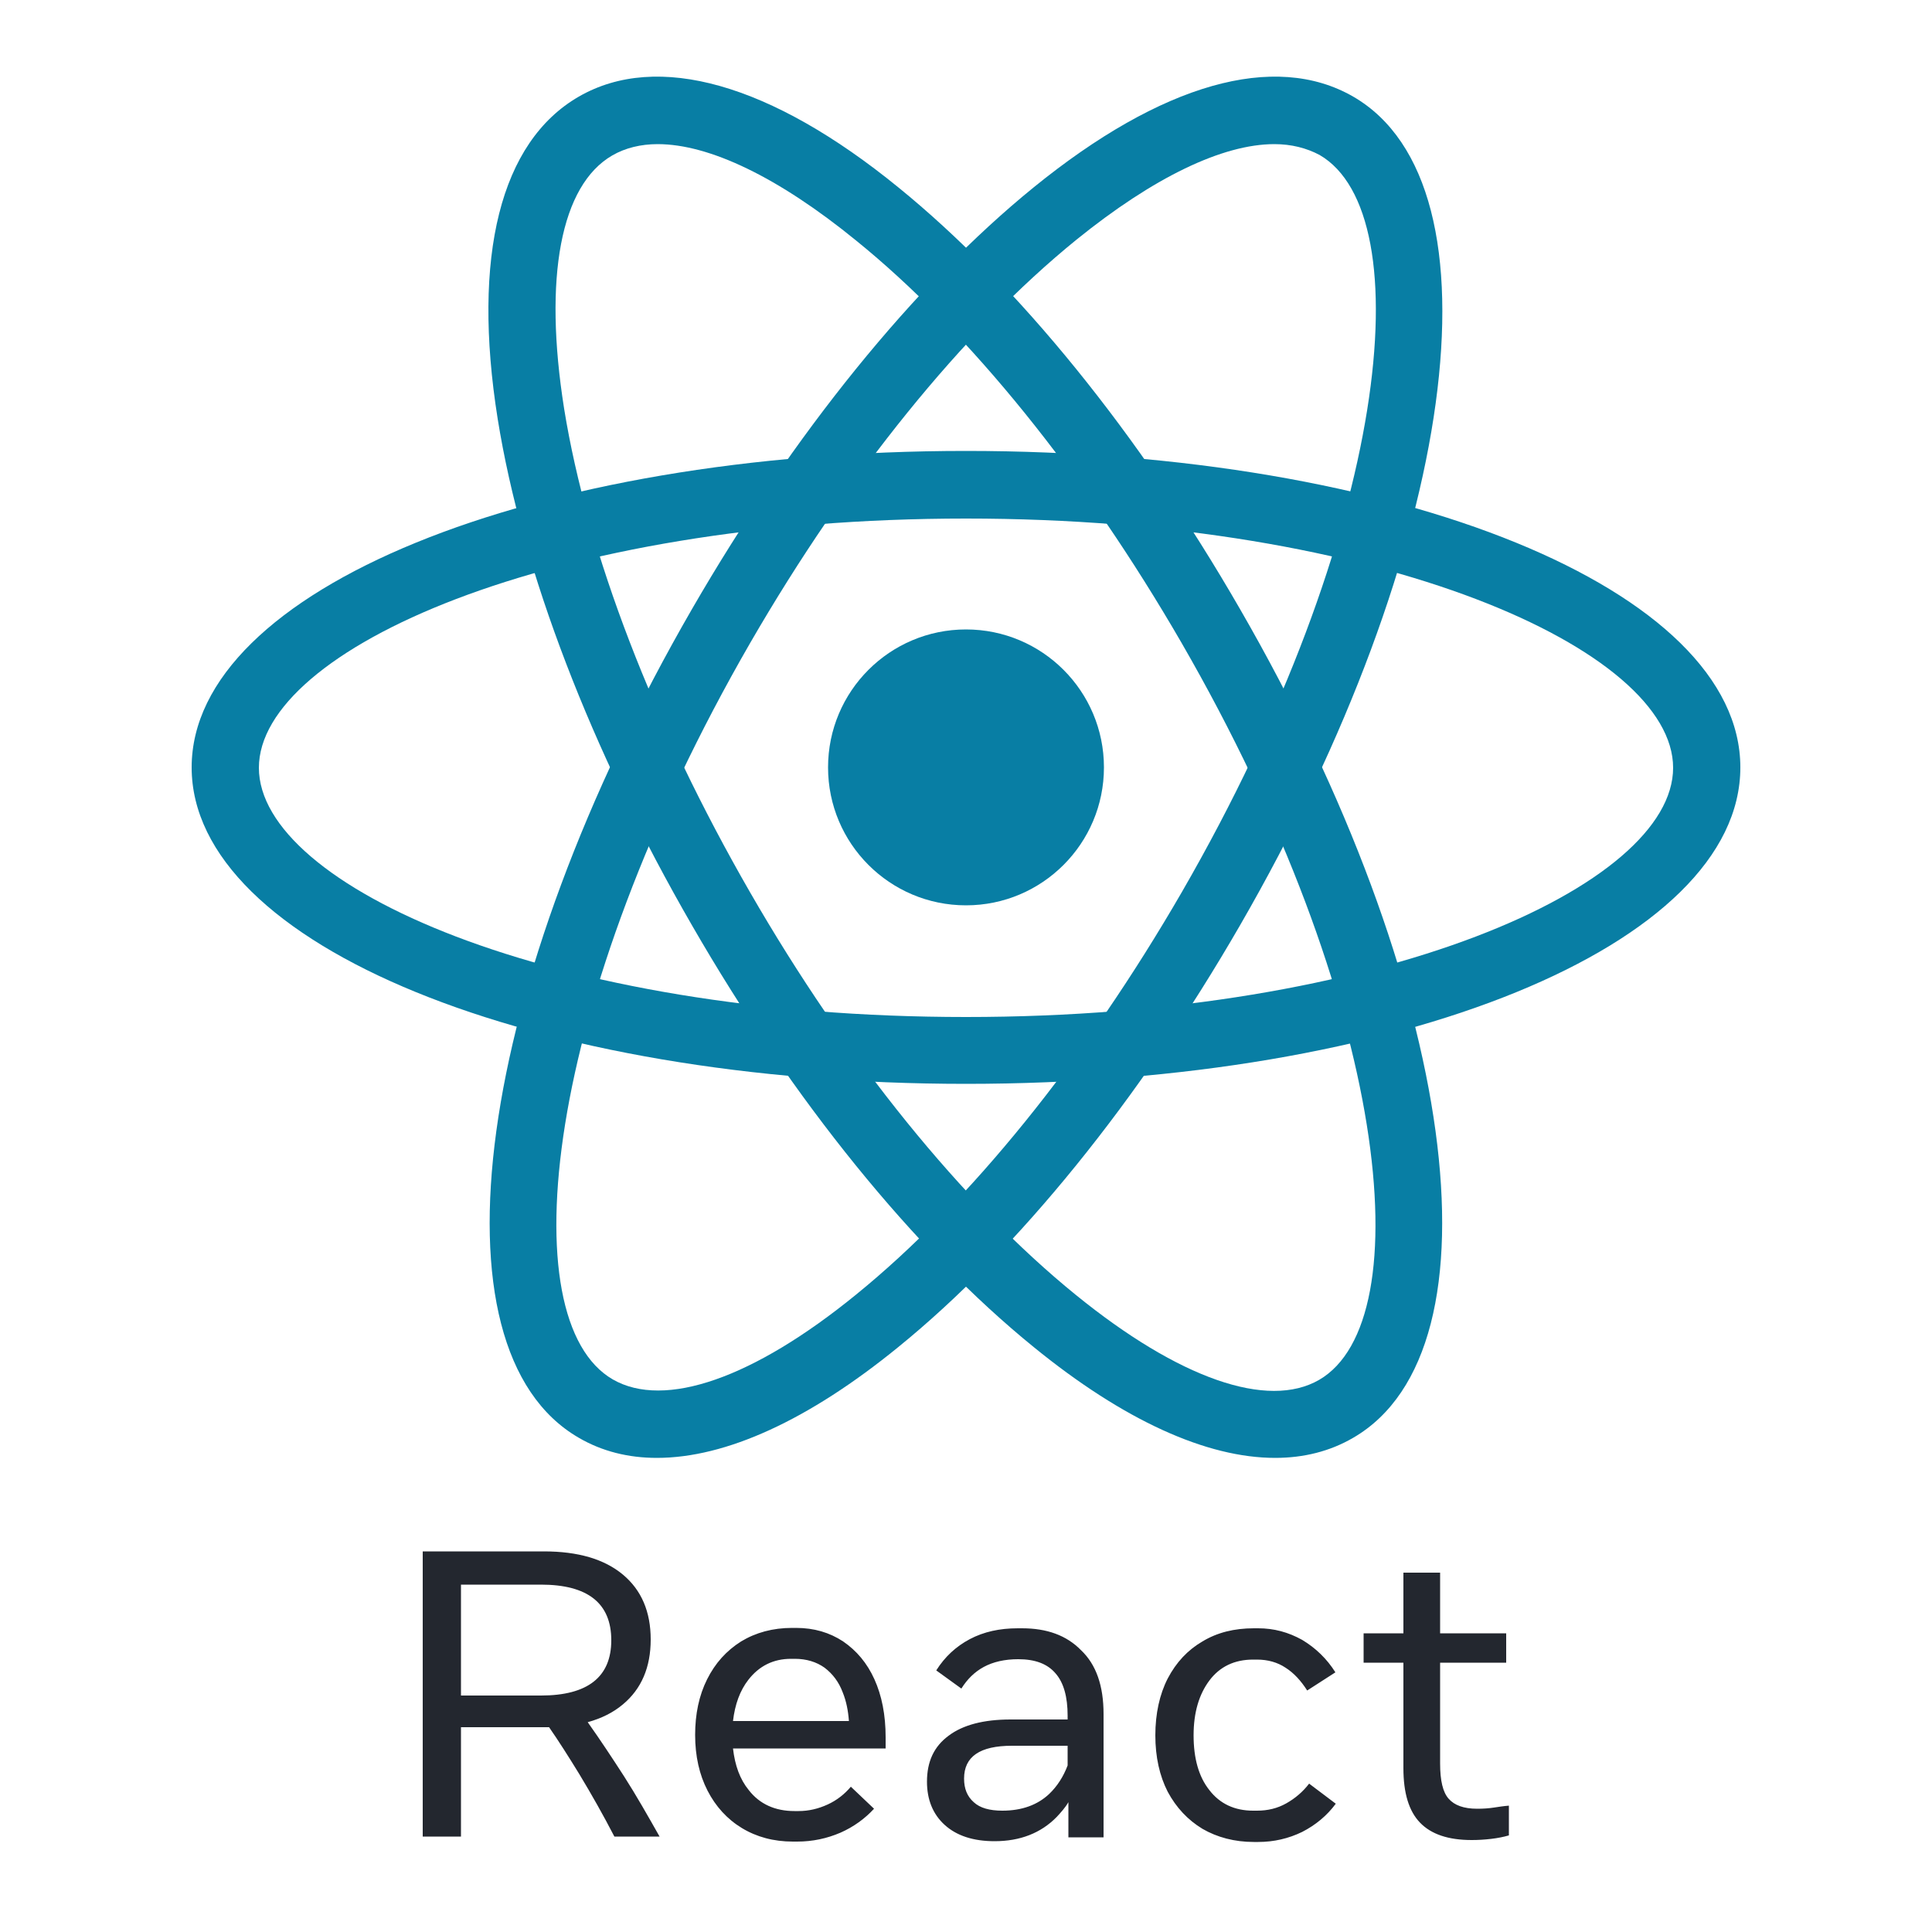
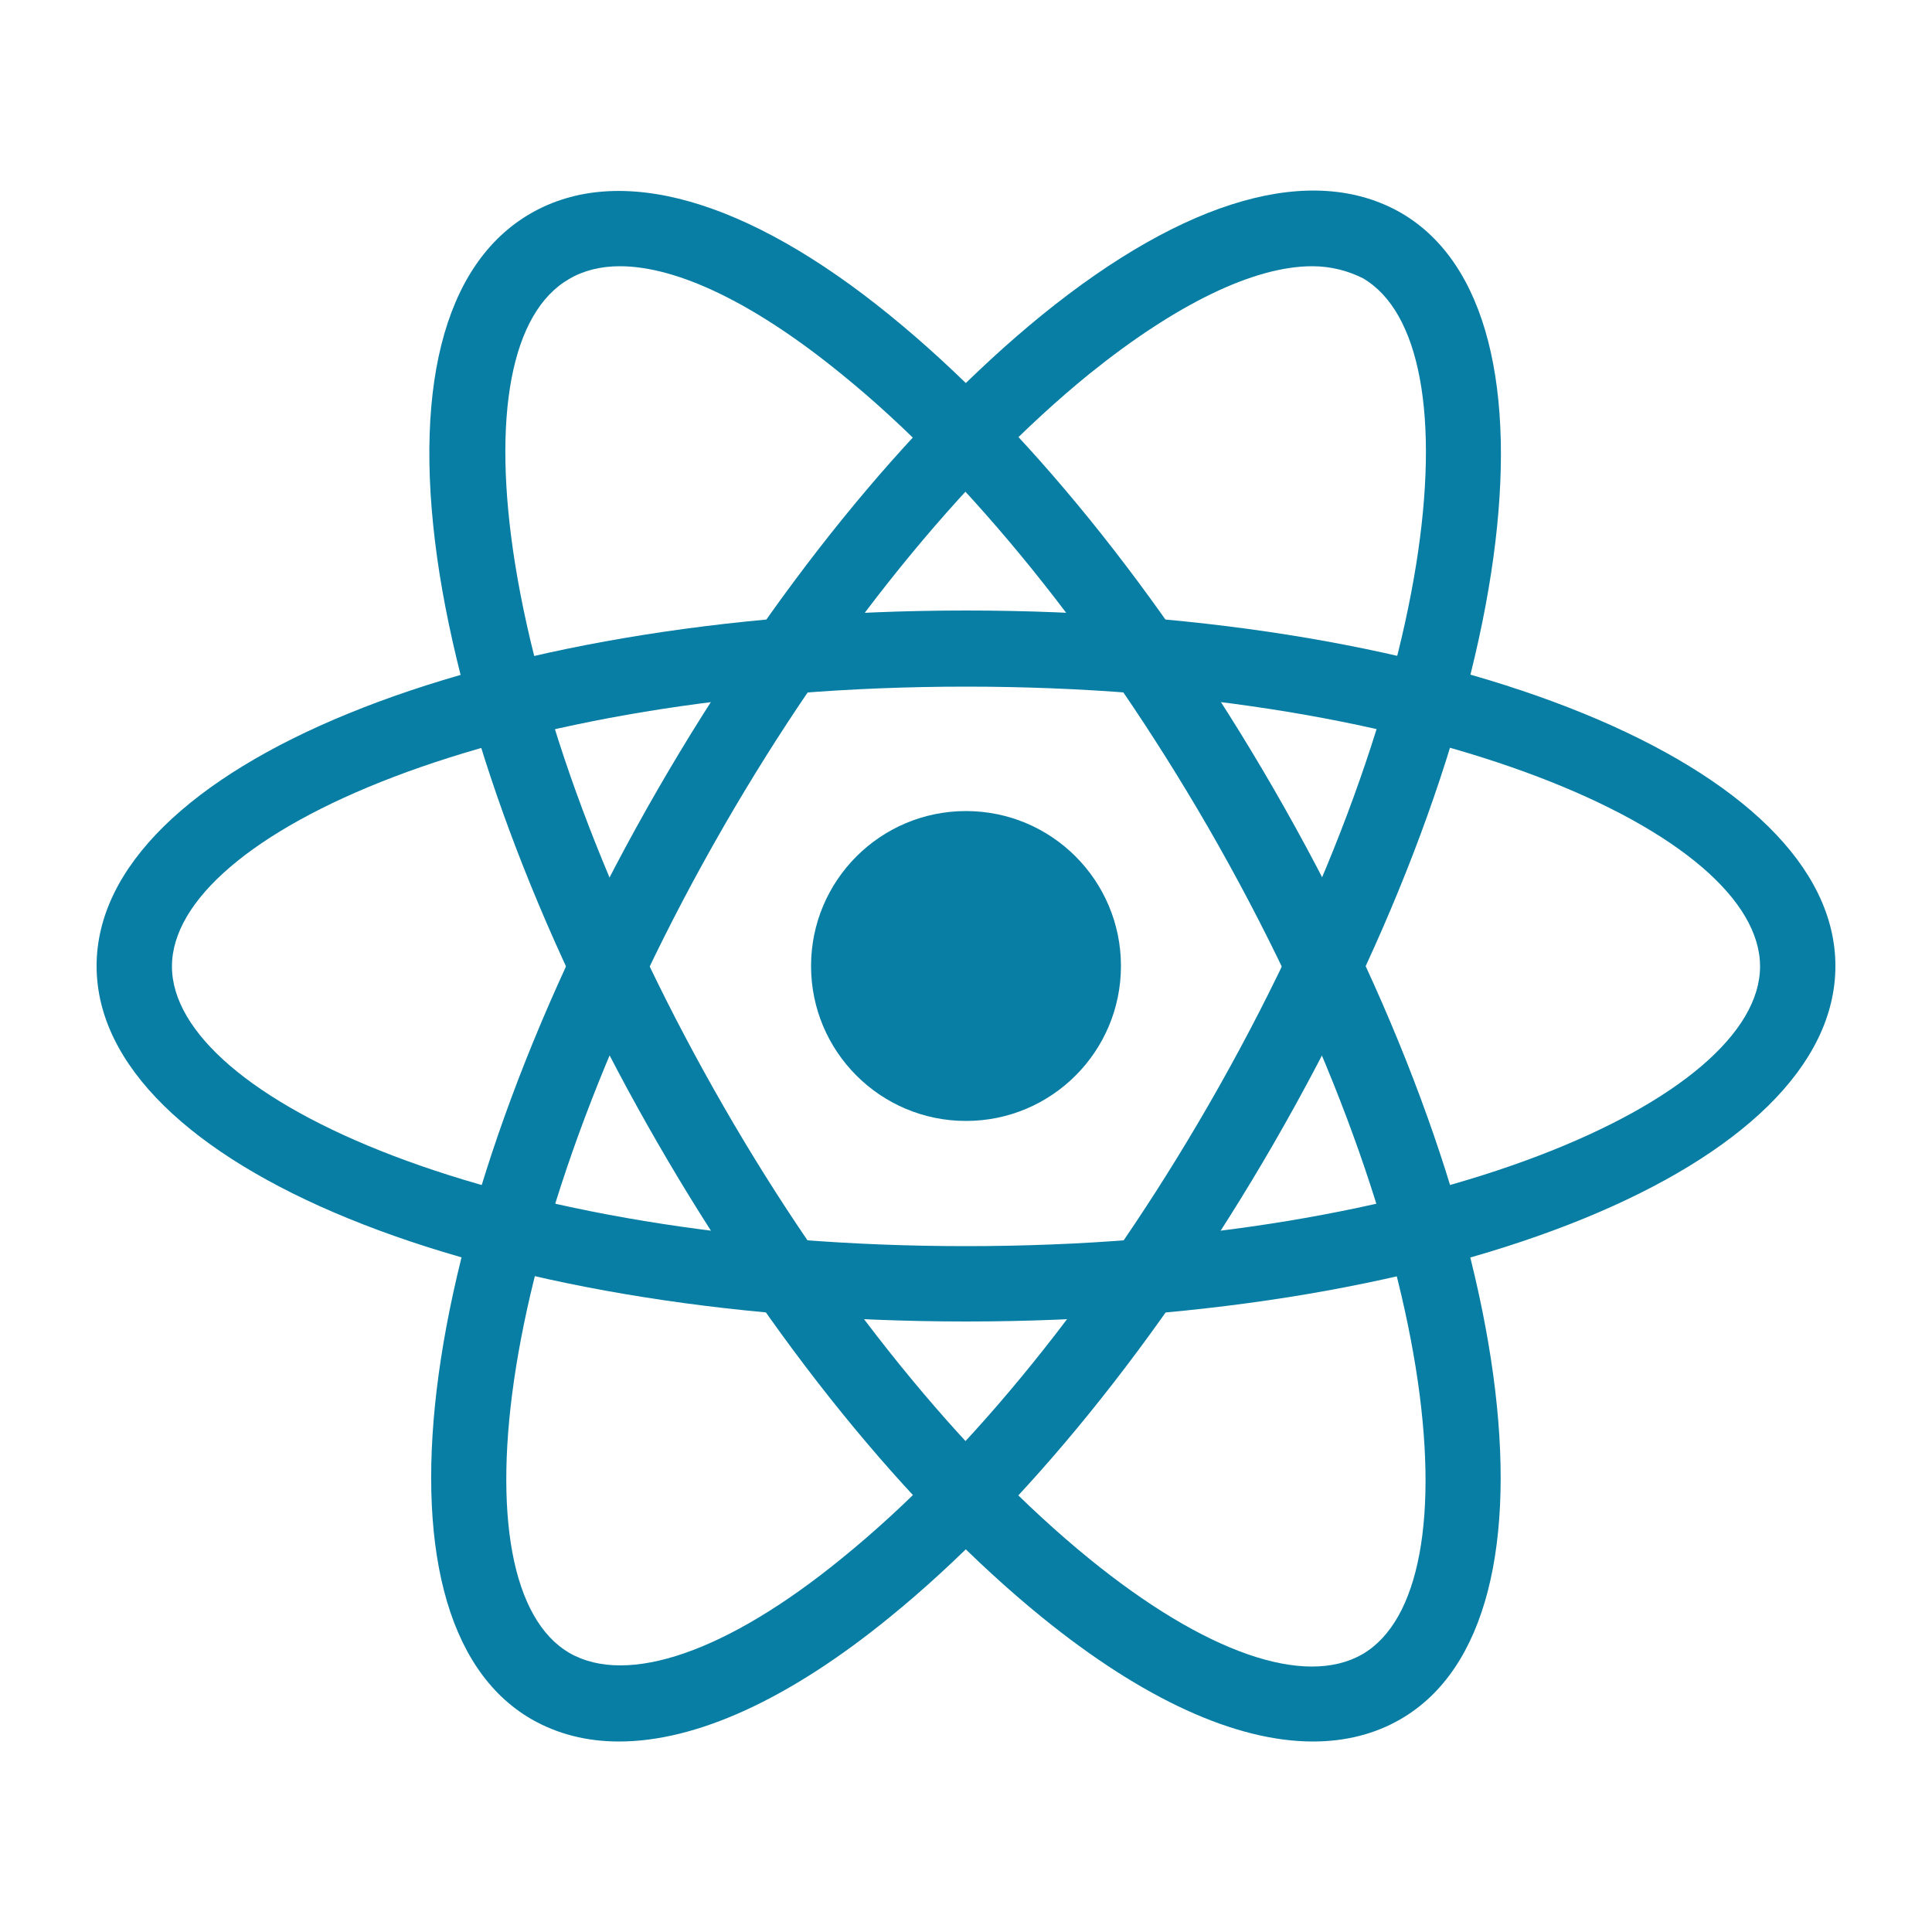
<svg xmlns="http://www.w3.org/2000/svg" width="500" height="500">
-   <style>.st0{fill:#087ea4}.st1{fill:#23272f}</style>
-   <circle class="st0" cx="250" cy="198.6" r="35.7" />
-   <path class="st0" d="M250 280.5c-112.4 0-200.4-36-200.4-81.9 0-45.9 88-81.9 200.4-81.9s200.4 36 200.4 81.9c0 46-88 81.9-200.4 81.9zm0-146.3c-107.8 0-183 34-183 64.5s75.1 64.5 183 64.5c107.8 0 183-34 183-64.5s-75.2-64.5-183-64.5z" />
-   <path class="st0" d="M330 377.3c-17.7 0-39.2-9.7-62.5-28.7-30.9-25.1-62.3-63.8-88.4-109.1-26.1-45.2-44-91.8-50.3-131.1-6.7-42.1.7-71.7 21-83.4 20.3-11.7 49.7-3.4 82.7 23.5 30.9 25.1 62.3 63.8 88.4 109.1 56.2 97.3 69 191.5 29.3 214.5-6 3.5-12.8 5.2-20.2 5.2zm-159.8-340c-4.4 0-8.4 1-11.7 2.9-13.4 7.7-17.9 31.6-12.5 65.6 6 37.2 23.1 81.7 48.1 125.1s55 80.4 84.3 104.2c26.7 21.7 49.7 29.7 63 22 26.4-15.3 18.3-97.3-35.6-190.7-25.1-43.4-55-80.5-84.3-104.2-20-16.3-37.9-24.9-51.3-24.9z" />
-   <path class="st0" d="M170 377.3c-7.4 0-14.2-1.7-20.2-5.2-39.8-23-26.9-117.2 29.3-214.5 26.1-45.2 57.5-84 88.4-109.1 33.1-26.9 62.4-35.2 82.7-23.5 39.8 23 26.9 117.2-29.3 214.5-26.1 45.2-57.5 84-88.4 109.1-23.3 19-44.7 28.7-62.5 28.7zm159.8-340c-13.4 0-31.3 8.6-51.3 24.8-29.3 23.8-59.2 60.8-84.3 104.2-53.9 93.4-62.1 175.4-35.6 190.7 13.4 7.7 36.4-.3 63-22 29.3-23.8 59.2-60.8 84.3-104.2 53.9-93.4 62-175.4 35.6-190.7-3.4-1.8-7.3-2.8-11.7-2.8z" />
-   <path class="st1" d="M152.1 445.7c3.6-1 6.6-2.5 9.1-4.6 4.8-4 7.2-9.6 7.2-16.8 0-7.2-2.4-12.8-7.2-16.8-4.8-4-11.6-6-20.4-6h-31.4v73.8h9.9V447h22.8c2.5 3.6 5.1 7.7 7.8 12.1 3.2 5.3 6.2 10.6 9.1 16.2h11.7c-3-5.3-6-10.6-9.2-15.6-3.1-4.8-6.2-9.5-9.4-14zm-32.8-6.9v-28.7H140c12.1 0 18.2 4.8 18.2 14.4 0 9.5-6.1 14.3-18.2 14.3h-20.7zM218.2 424.8c-3.5-2.3-7.5-3.5-12.2-3.5h-1c-5 0-9.4 1.2-13.2 3.5-3.8 2.4-6.7 5.6-8.8 9.8-2.1 4.2-3.1 9-3.1 14.4 0 5.5 1.1 10.3 3.2 14.4s5.1 7.4 8.9 9.7c3.8 2.3 8.2 3.5 13.2 3.5h1.1c4 0 7.7-.8 11.2-2.3 3.4-1.5 6.3-3.6 8.7-6.2l-6-5.7c-1.6 1.9-3.6 3.5-6 4.6-2.4 1.1-4.9 1.7-7.5 1.7h-1.1c-5 0-9-1.8-11.8-5.4-2.3-2.8-3.6-6.4-4.1-10.8h39.5v-2.9c0-5.8-1-10.8-2.9-15-1.9-4.2-4.6-7.4-8.1-9.8zm-24.5 9.9c2.8-3.6 6.5-5.4 11-5.4h1c3 0 5.6.8 7.7 2.3 2.1 1.6 3.7 3.7 4.7 6.4.9 2.2 1.4 4.7 1.6 7.4h-30c.5-4.3 1.8-7.9 4-10.7zM264.5 421.4h-1.1c-4.7 0-8.8.9-12.4 2.8-3.6 1.9-6.5 4.6-8.7 8.1l6.5 4.7c1.5-2.4 3.4-4.3 5.8-5.6 2.4-1.3 5.4-2 8.9-2 4.4 0 7.6 1.2 9.7 3.7 2.1 2.4 3.1 6.1 3.1 10.9v1h-14.8c-6.9 0-12.3 1.4-16 4.2-3.8 2.8-5.6 6.7-5.6 11.9 0 4.6 1.5 8.4 4.6 11.2 3.1 2.8 7.4 4.2 12.9 4.2 6.6 0 12-2.1 16.1-6.3 1.1-1.2 2.2-2.4 3-3.8v9.1h9.1v-31.9c0-7.3-1.9-12.8-5.8-16.5-3.8-3.9-8.9-5.7-15.3-5.7zm7 42.9c-3 2.8-7 4.3-12.1 4.3-3.3 0-5.8-.7-7.4-2.2-1.7-1.5-2.5-3.5-2.5-6.1 0-5.7 4.1-8.5 12.4-8.5h14.4v5.1c-1.1 2.9-2.7 5.4-4.8 7.4zM324.3 429.5h1c2.8 0 5.3.7 7.4 2.1 2.2 1.4 4 3.4 5.6 5.9l7.3-4.7c-2.2-3.5-5.1-6.3-8.6-8.4-3.6-2-7.3-3-11.4-3h-1.1c-5.1 0-9.5 1.1-13.3 3.4-3.8 2.2-6.8 5.4-9 9.6-2.1 4.1-3.2 9.1-3.2 14.7s1.1 10.5 3.2 14.6c2.2 4.1 5.2 7.3 9 9.6 3.8 2.2 8.3 3.4 13.3 3.4h1.1c4.1 0 7.9-.9 11.4-2.6 3.5-1.8 6.4-4.2 8.7-7.3l-6.9-5.2c-1.6 2.1-3.6 3.8-5.9 5.1-2.3 1.3-4.8 1.9-7.6 1.9h-1c-4.8 0-8.6-1.8-11.3-5.3-2.8-3.5-4.1-8.3-4.1-14.2 0-5.9 1.4-10.6 4.1-14.2 2.7-3.6 6.5-5.4 11.3-5.4zM386.6 467.8c-1.3.2-2.7.3-4.3.3-3.5 0-5.9-.9-7.4-2.6-1.5-1.7-2.2-4.7-2.2-9.1v-26.1h17.1v-7.6h-17.1V407h-9.5v15.7h-10.3v7.6h10.3v27.3c0 6.4 1.4 11.1 4.3 14.1s7.3 4.5 13.4 4.5c1.6 0 3.3-.1 5-.3 1.7-.2 3.2-.5 4.6-.9v-7.7c-1.3.1-2.6.3-3.9.5z" />
+   <style>.st0{fill:#087ea4}</style>
+   <circle class="st0" cx="250" cy="250" r="40.1" />
+   <path class="st0" d="M250 342c-126.2 0-225-40.4-225-92s98.8-92 225-92 225 40.4 225 92c0 51.7-98.8 92-225 92zm0-164.3c-121 0-205.5 38.2-205.5 72.4s84.3 72.4 205.5 72.4c121 0 205.5-38.2 205.5-72.4S371 177.7 250 177.7z" />
+   <path class="st0" d="M339.8 450.7c-19.9 0-44-10.9-70.2-32.2-34.7-28.2-69.9-71.6-99.3-122.5-29.3-50.7-49.4-103.1-56.5-147.2-7.5-47.3.8-80.5 23.6-93.6s55.8-3.8 92.9 26.4c34.7 28.2 69.9 71.6 99.3 122.5 63.1 109.2 77.5 215 32.9 240.8-6.7 3.9-14.4 5.8-22.7 5.8zM160.4 68.9c-4.9 0-9.4 1.1-13.1 3.3-15 8.6-20.1 35.5-14 73.7 6.7 41.8 25.9 91.7 54 140.5s61.8 90.3 94.6 117c30 24.4 55.8 33.3 70.7 24.7 29.6-17.2 20.5-109.2-40-214.1-28.2-48.7-61.8-90.4-94.6-117-22.5-18.4-42.6-28.1-57.6-28.1z" />
+   <path class="st0" d="M160.2 450.7c-8.3 0-15.9-1.9-22.7-5.8C92.8 419 107.3 313.2 170.4 204c29.3-50.7 64.6-94.3 99.3-122.5 37.2-30.2 70.1-39.5 92.9-26.4 44.6 25.9 30.1 131.6-33 240.9-29.3 50.7-64.6 94.3-99.3 122.5-26.1 21.3-50.1 32.2-70.1 32.2zM339.6 68.9c-15 0-35.1 9.7-57.6 27.8-32.9 26.7-66.5 68.3-94.6 117-60.5 104.9-69.7 196.9-40 214.1 15 8.6 40.9-.3 70.7-24.7 32.9-26.7 66.5-68.3 94.6-117 60.5-104.9 69.6-196.9 40-214.1-3.8-1.9-8.2-3.1-13.1-3.1z" />
</svg>
